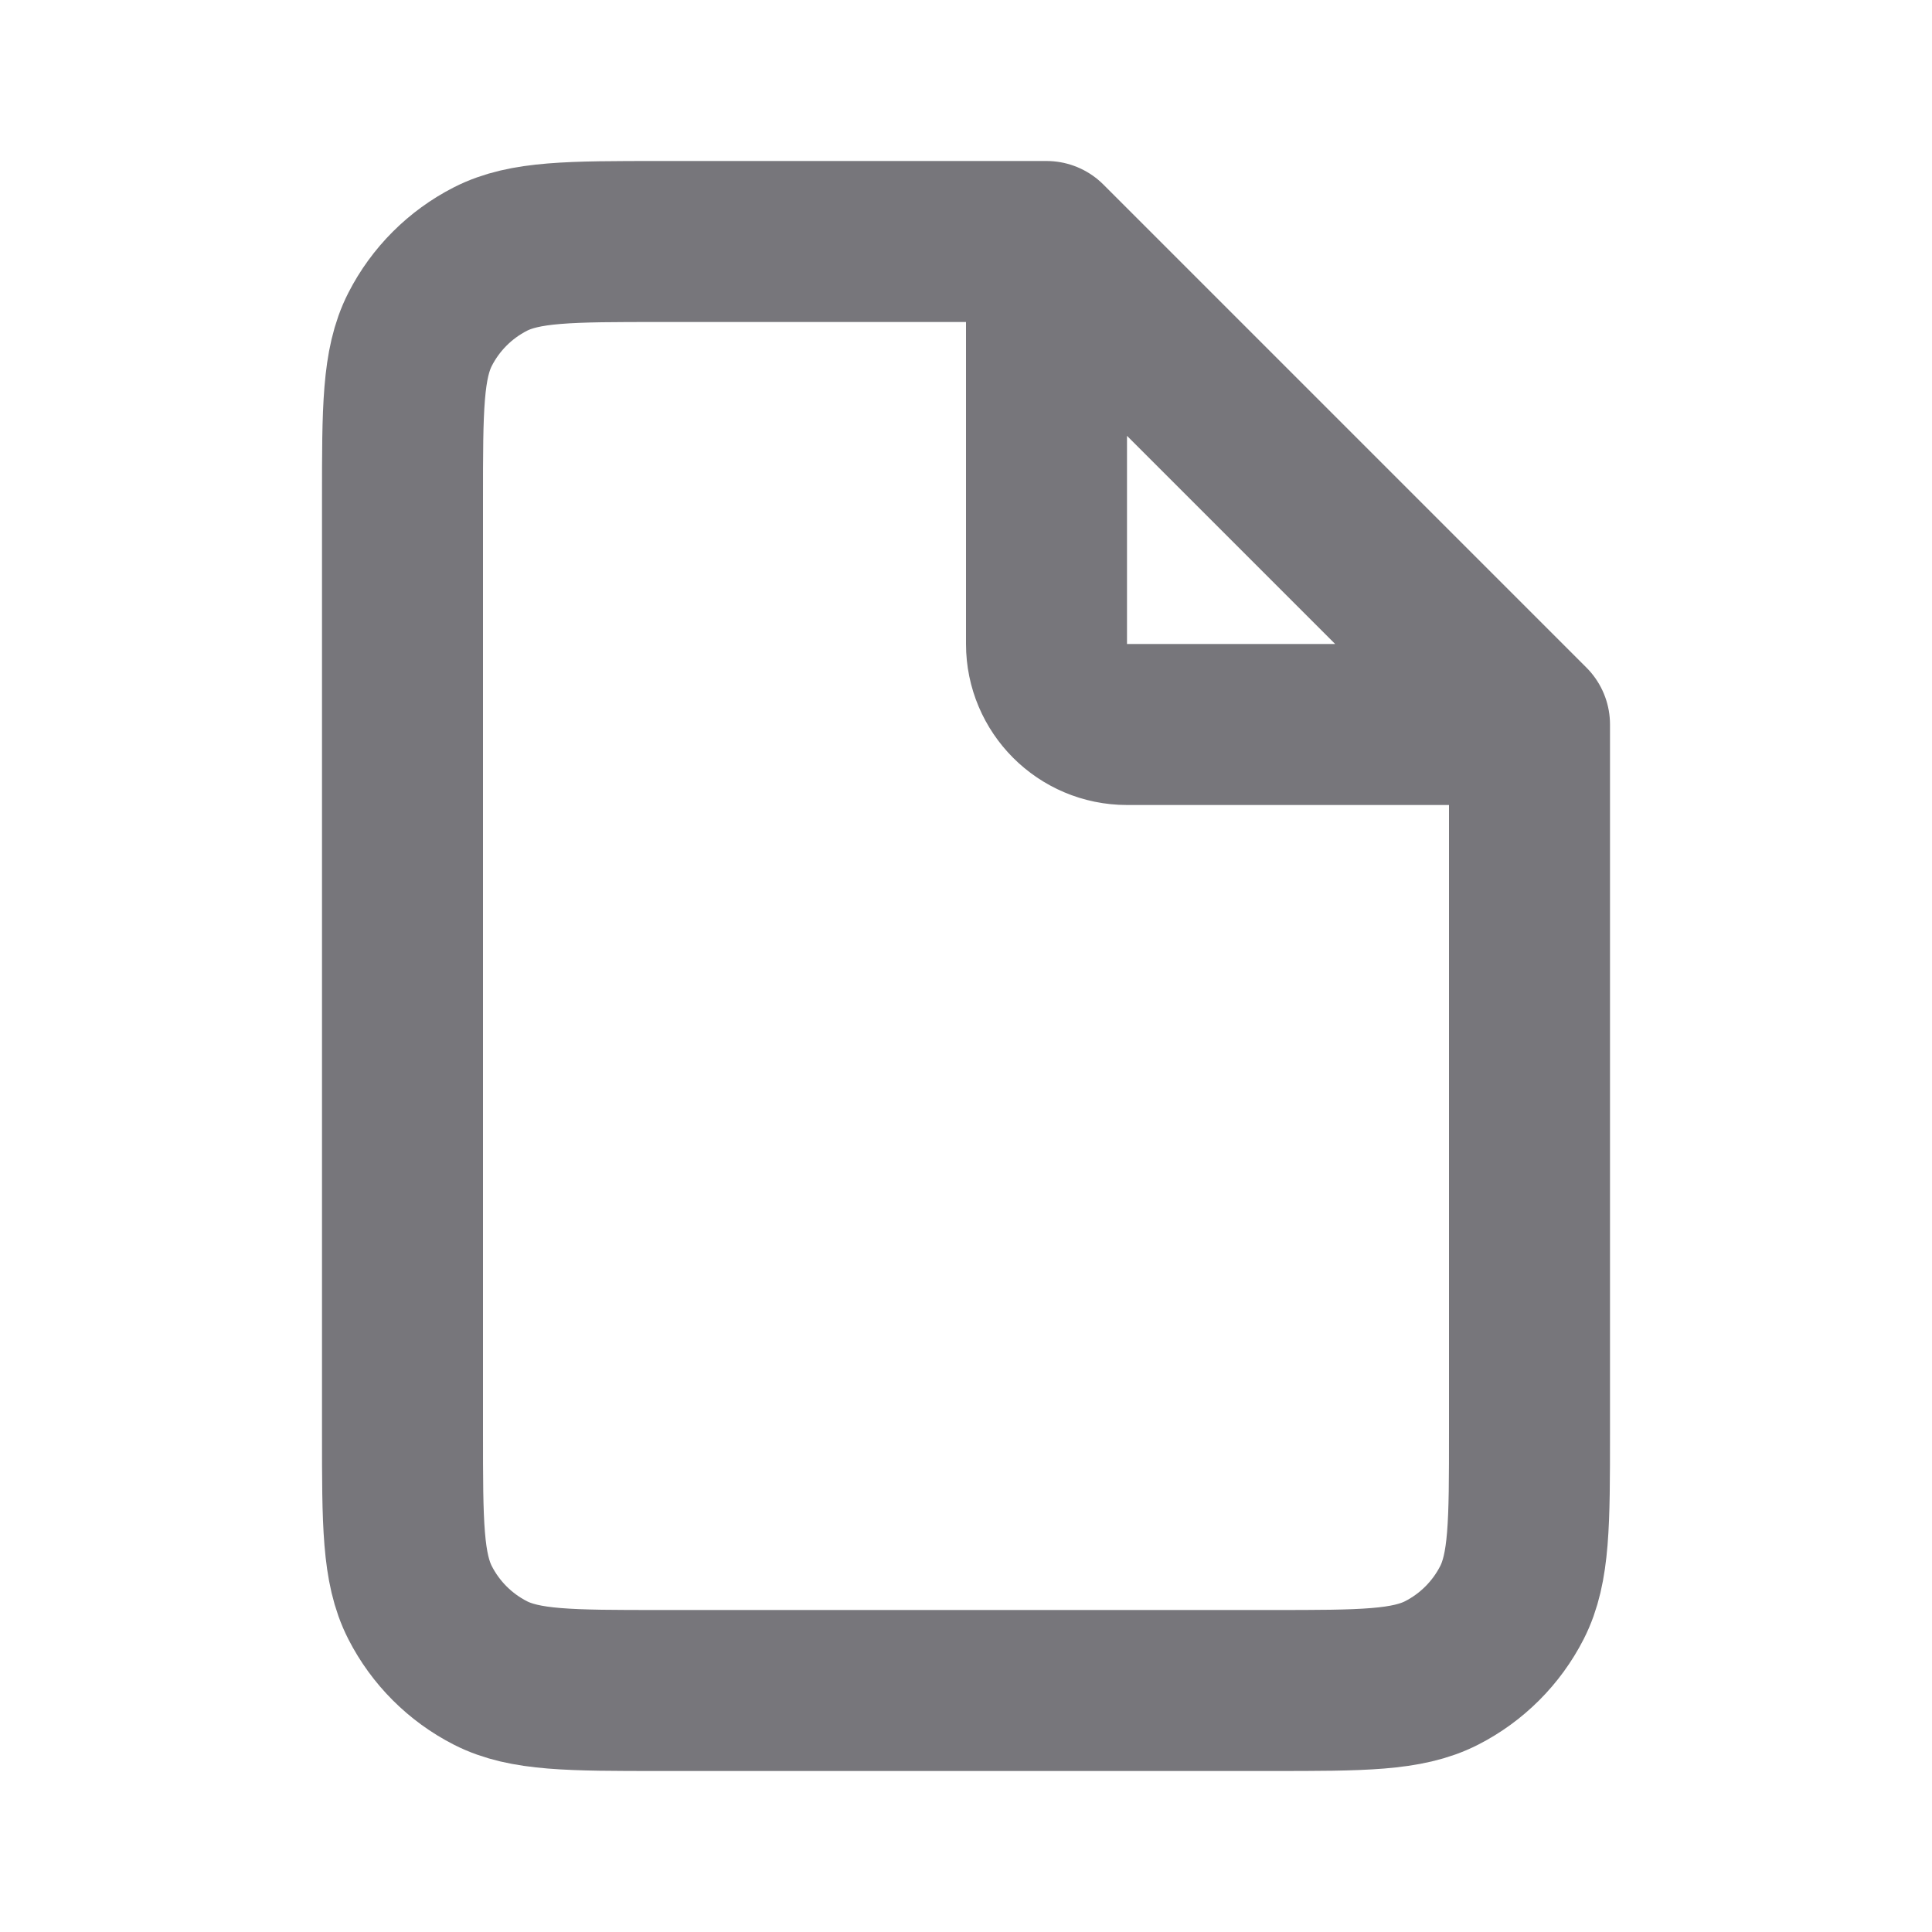
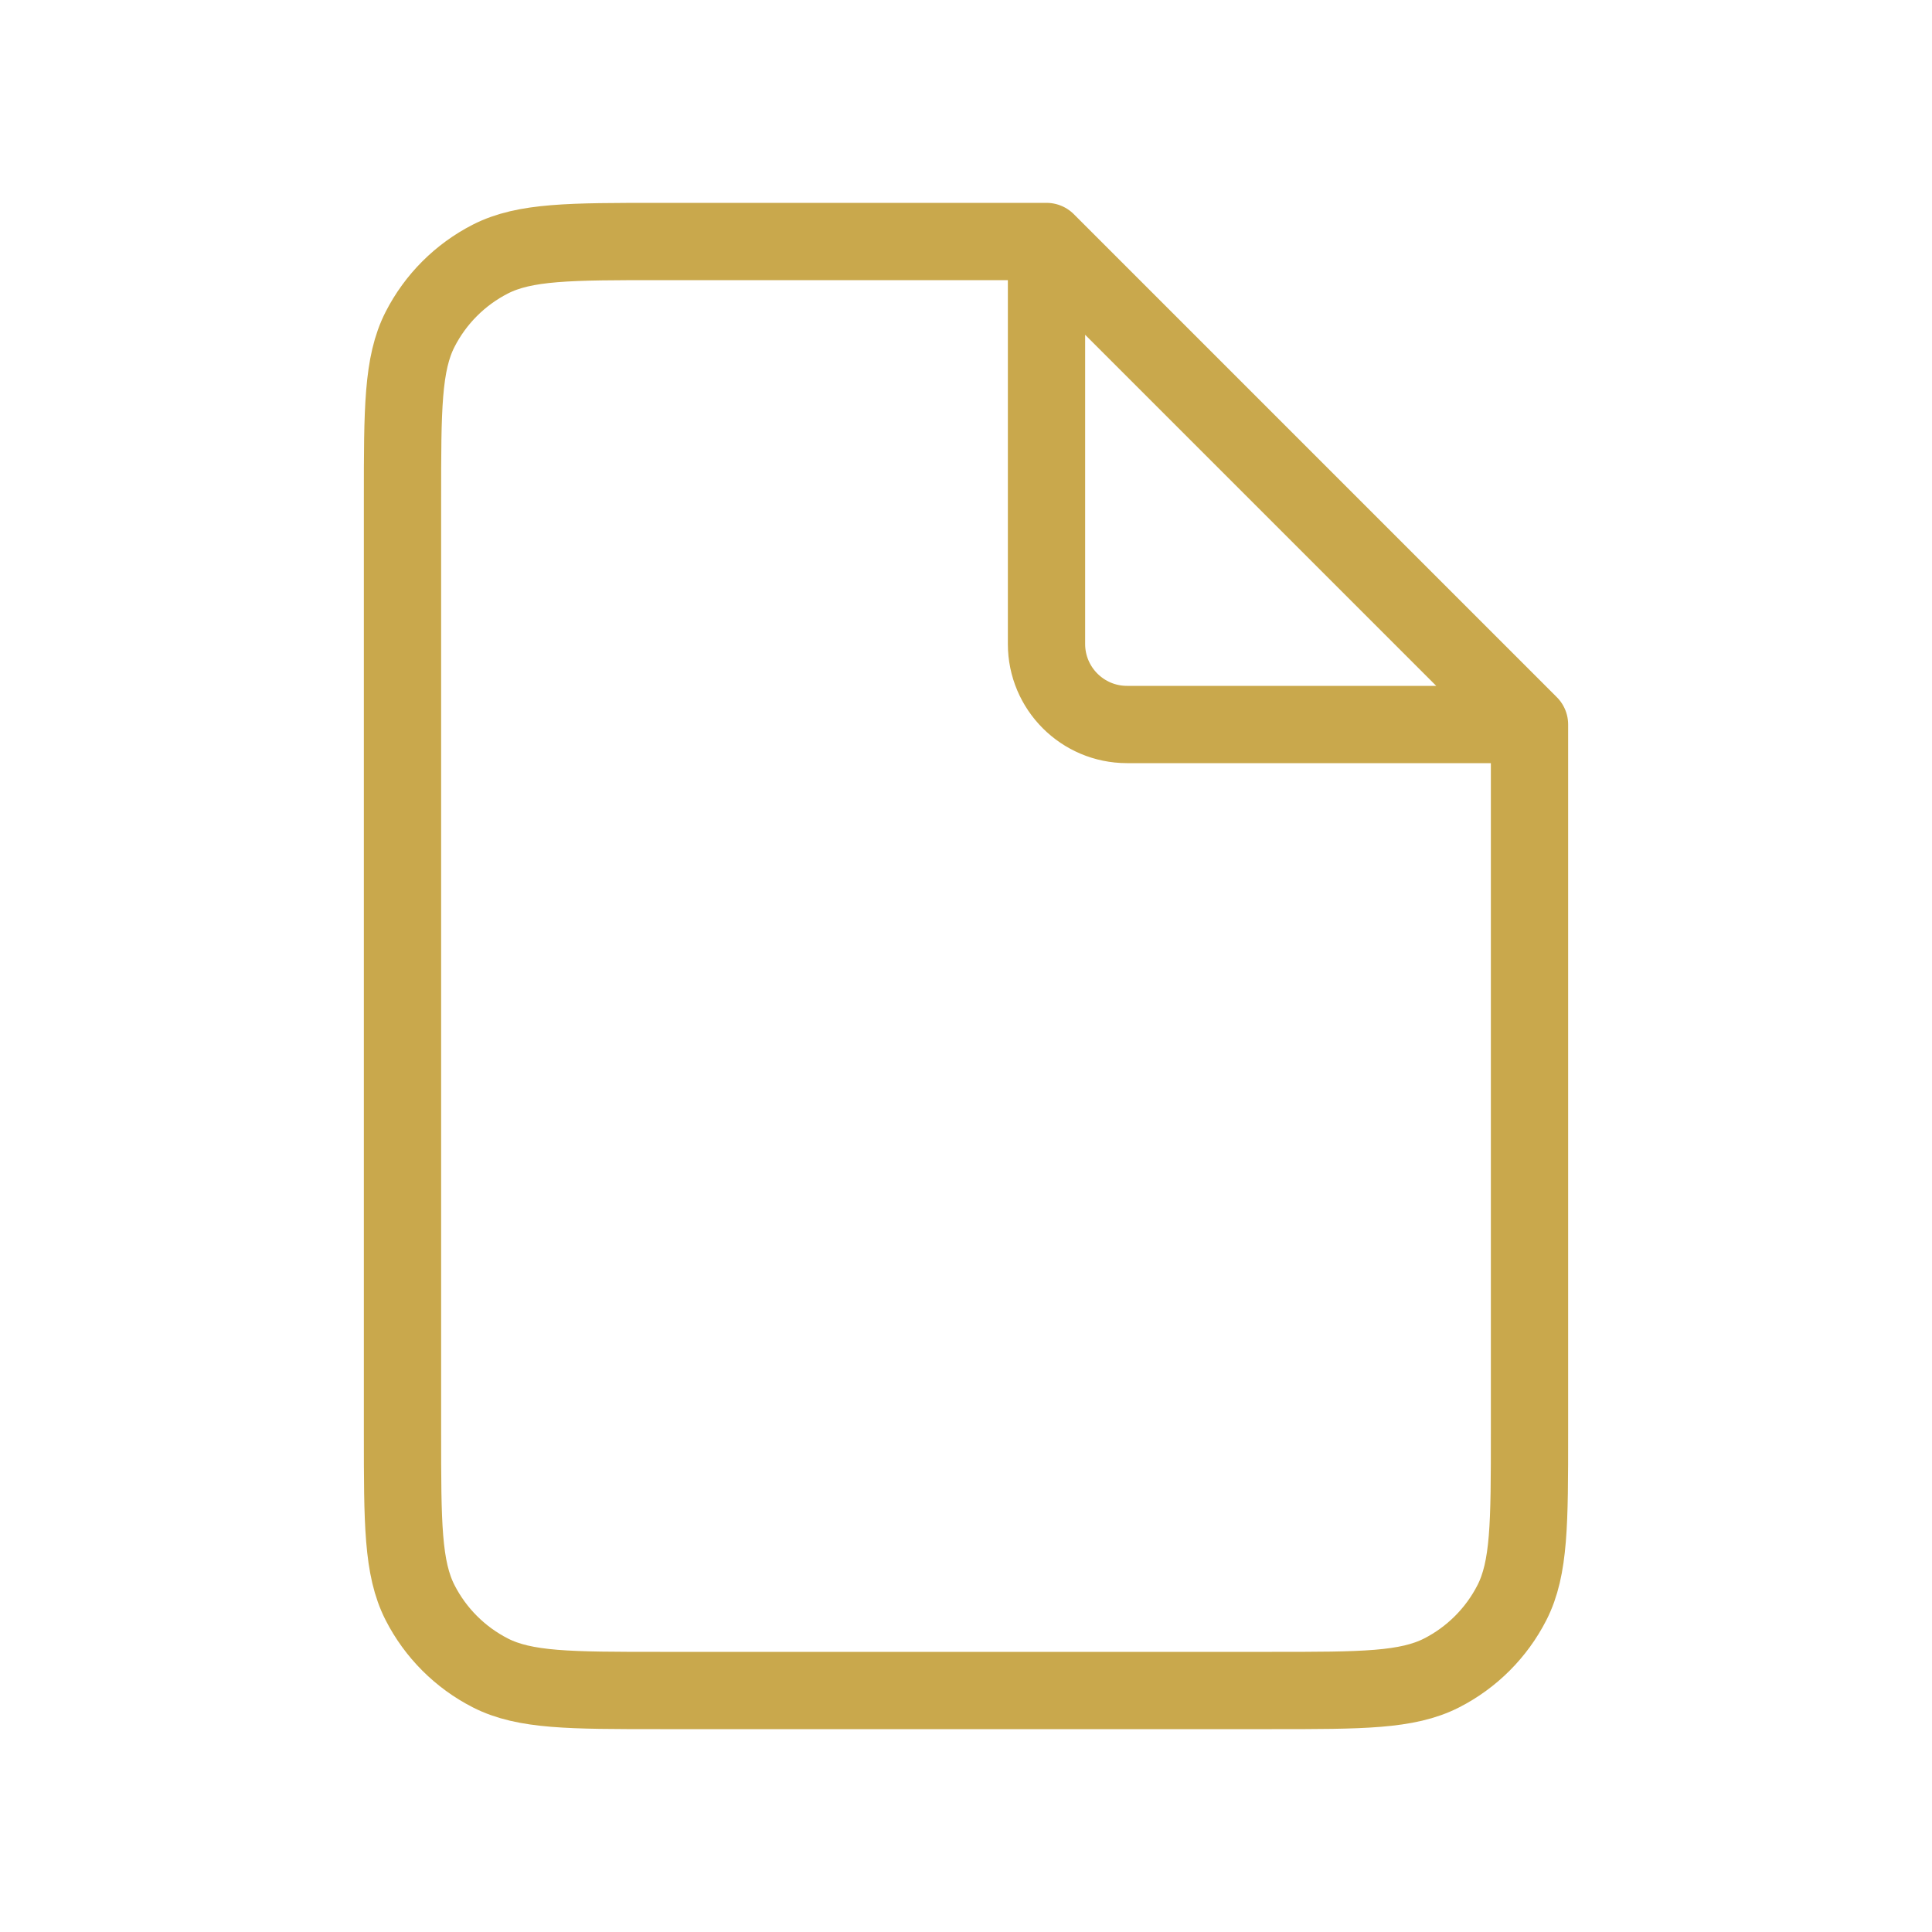
<svg xmlns="http://www.w3.org/2000/svg" width="800px" height="800px" viewBox="0 0 24 24" fill="none">
  <g id="SVGRepo_bgCarrier" stroke-width="0" />
  <g id="SVGRepo_tracerCarrier" stroke-linecap="round" stroke-linejoin="round" />
  <g id="SVGRepo_iconCarrier">
-     <path d="M19 9V17.8C19 18.92 19 19.48 18.782 19.908C18.59 20.284 18.284 20.59 17.908 20.782C17.48 21 16.92 21 15.8 21H8.2C7.08 21 6.52 21 6.092 20.782C5.716 20.59 5.41 20.284 5.218 19.908C5 19.48 5 18.92 5 17.8V6.2C5 5.08 5 4.52 5.218 4.092C5.41 3.716 5.716 3.41 6.092 3.218C6.52 3 7.08 3 8.2 3H13M19 9L13 3M19 9H14C13.448 9 13 8.552 13 8V3" stroke="#77767b" stroke-width="2" stroke-linecap="round" stroke-linejoin="round" />
+     <path d="M19 9V17.8C19 18.92 19 19.48 18.782 19.908C18.59 20.284 18.284 20.59 17.908 20.782C17.48 21 16.92 21 15.8 21H8.2C7.08 21 6.52 21 6.092 20.782C5.716 20.59 5.41 20.284 5.218 19.908C5 19.48 5 18.92 5 17.8V6.2C5 5.08 5 4.52 5.218 4.092C5.41 3.716 5.716 3.41 6.092 3.218C6.52 3 7.08 3 8.2 3H13M19 9L13 3M19 9H14C13.448 9 13 8.552 13 8V3" stroke="#c9a84c" stroke-width="0.96" stroke-linecap="round" stroke-linejoin="round" />
  </g>
</svg>
